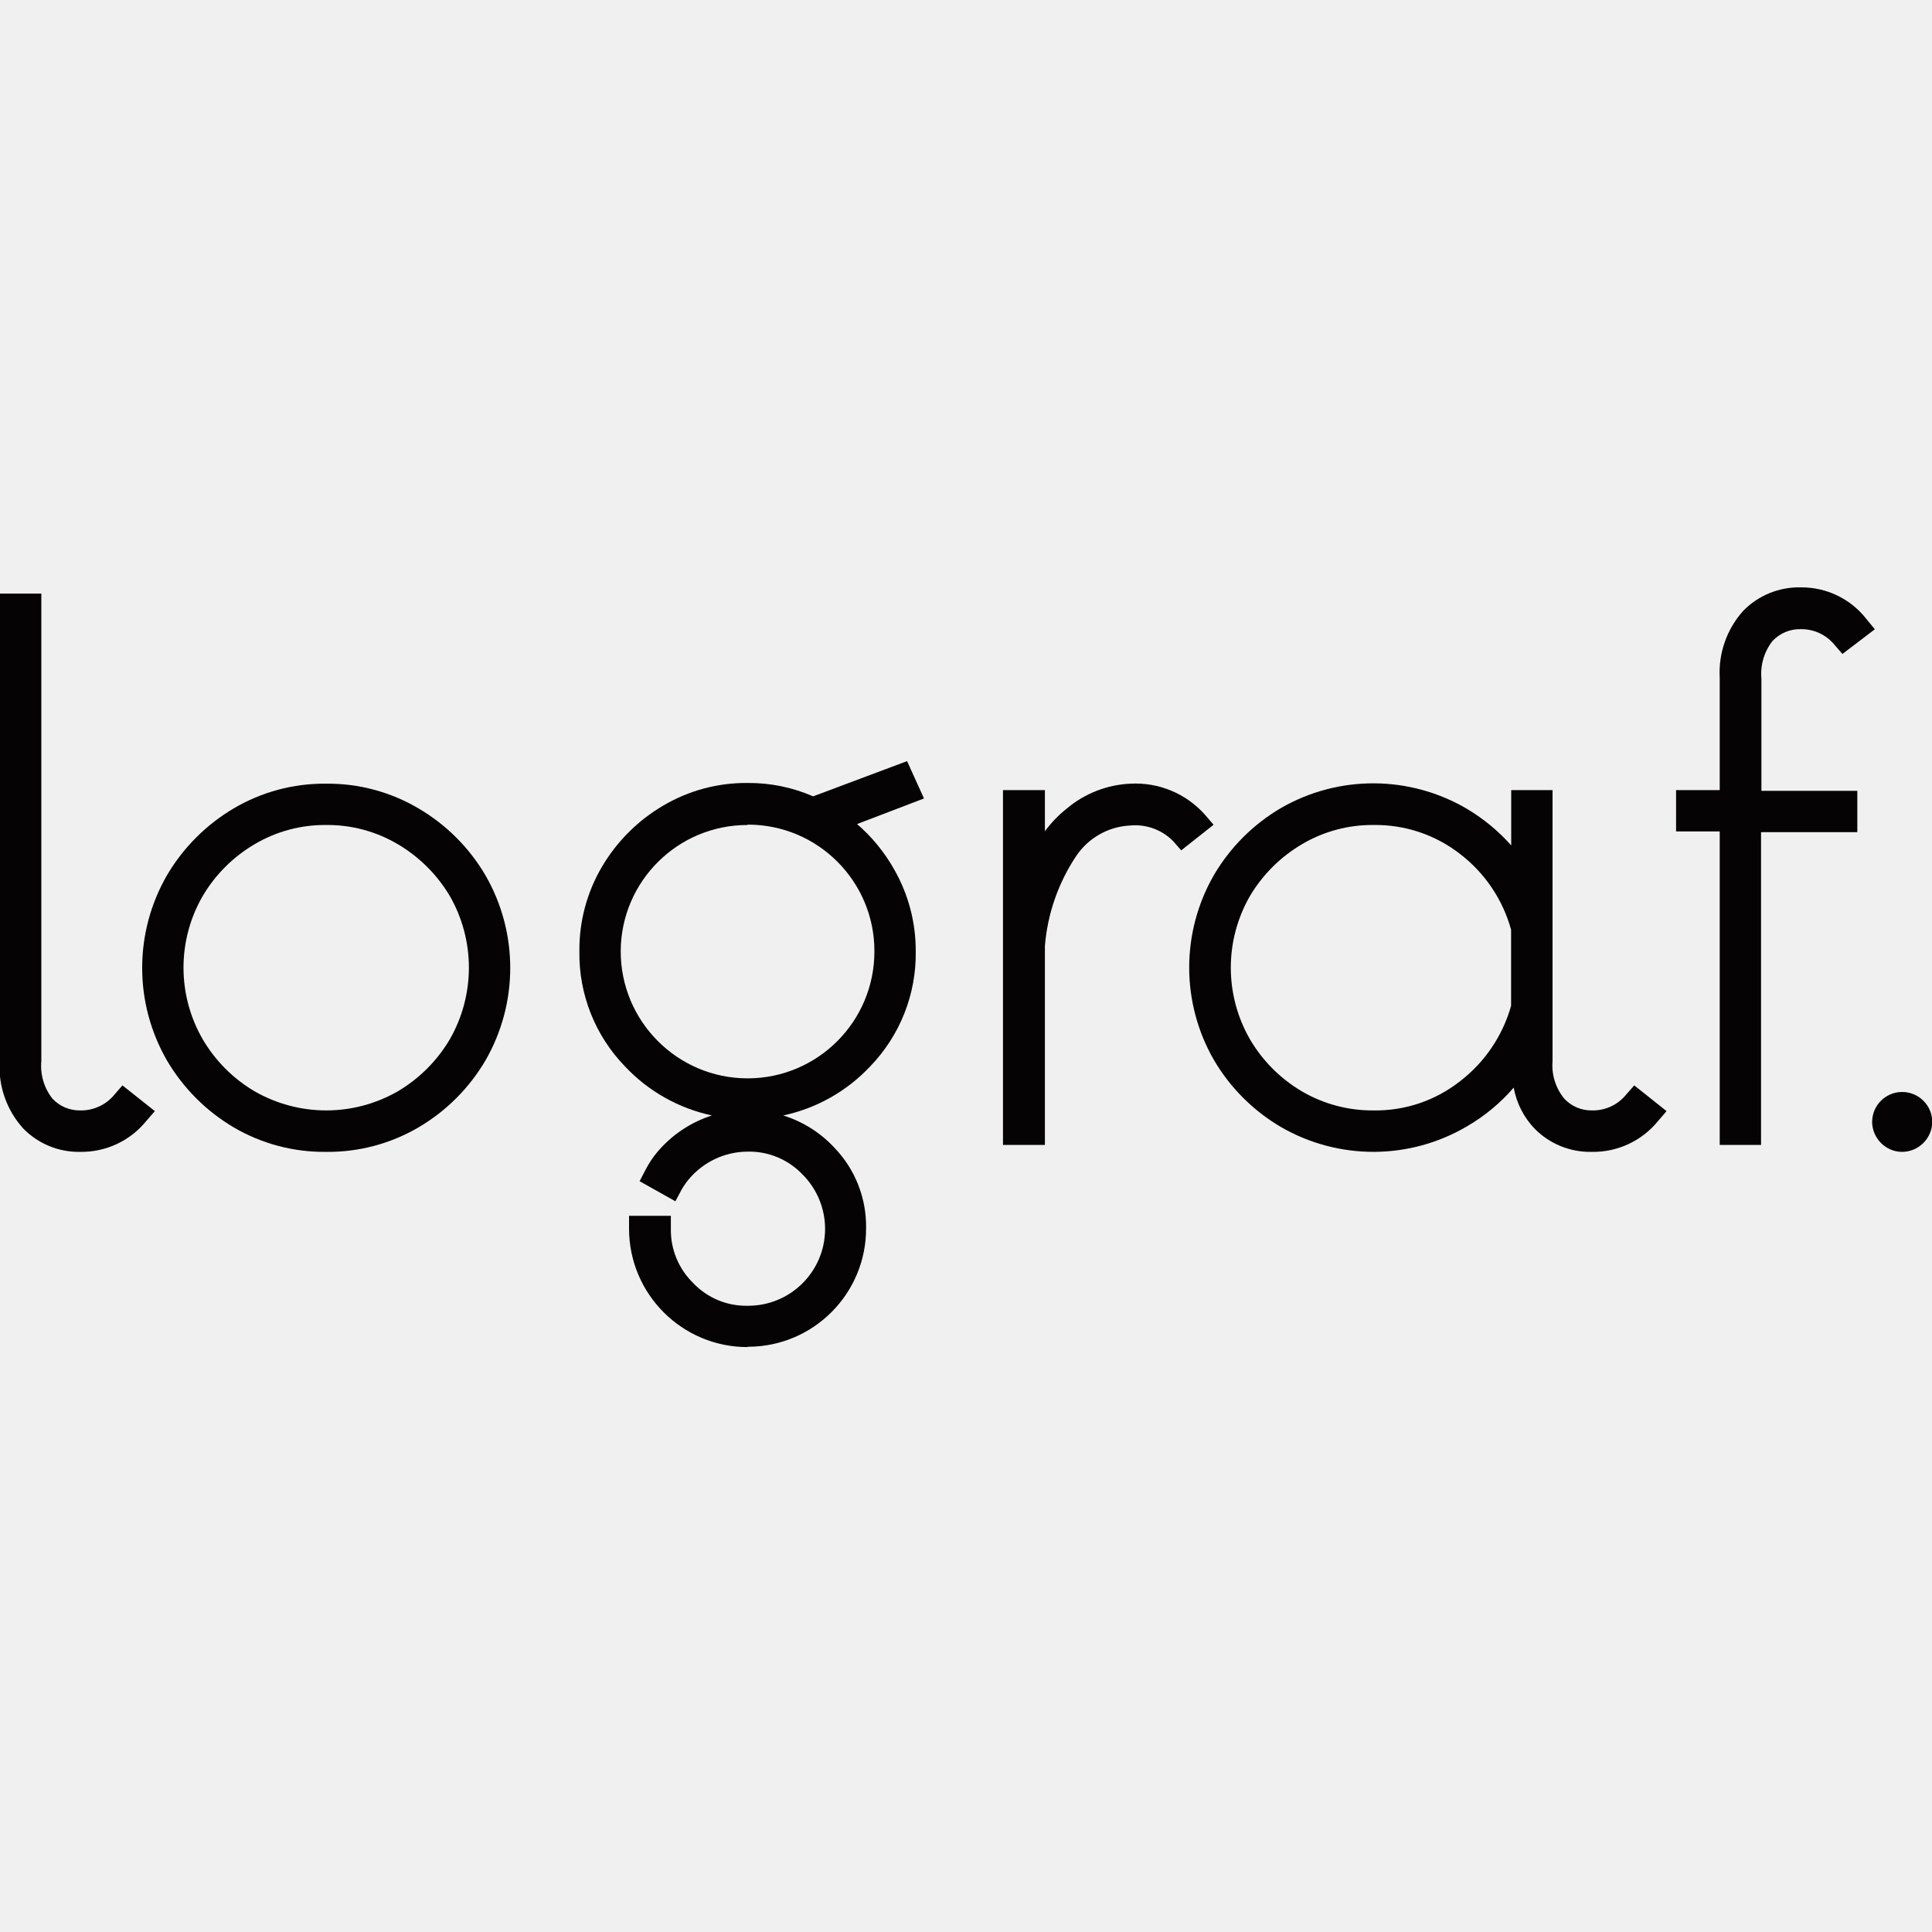
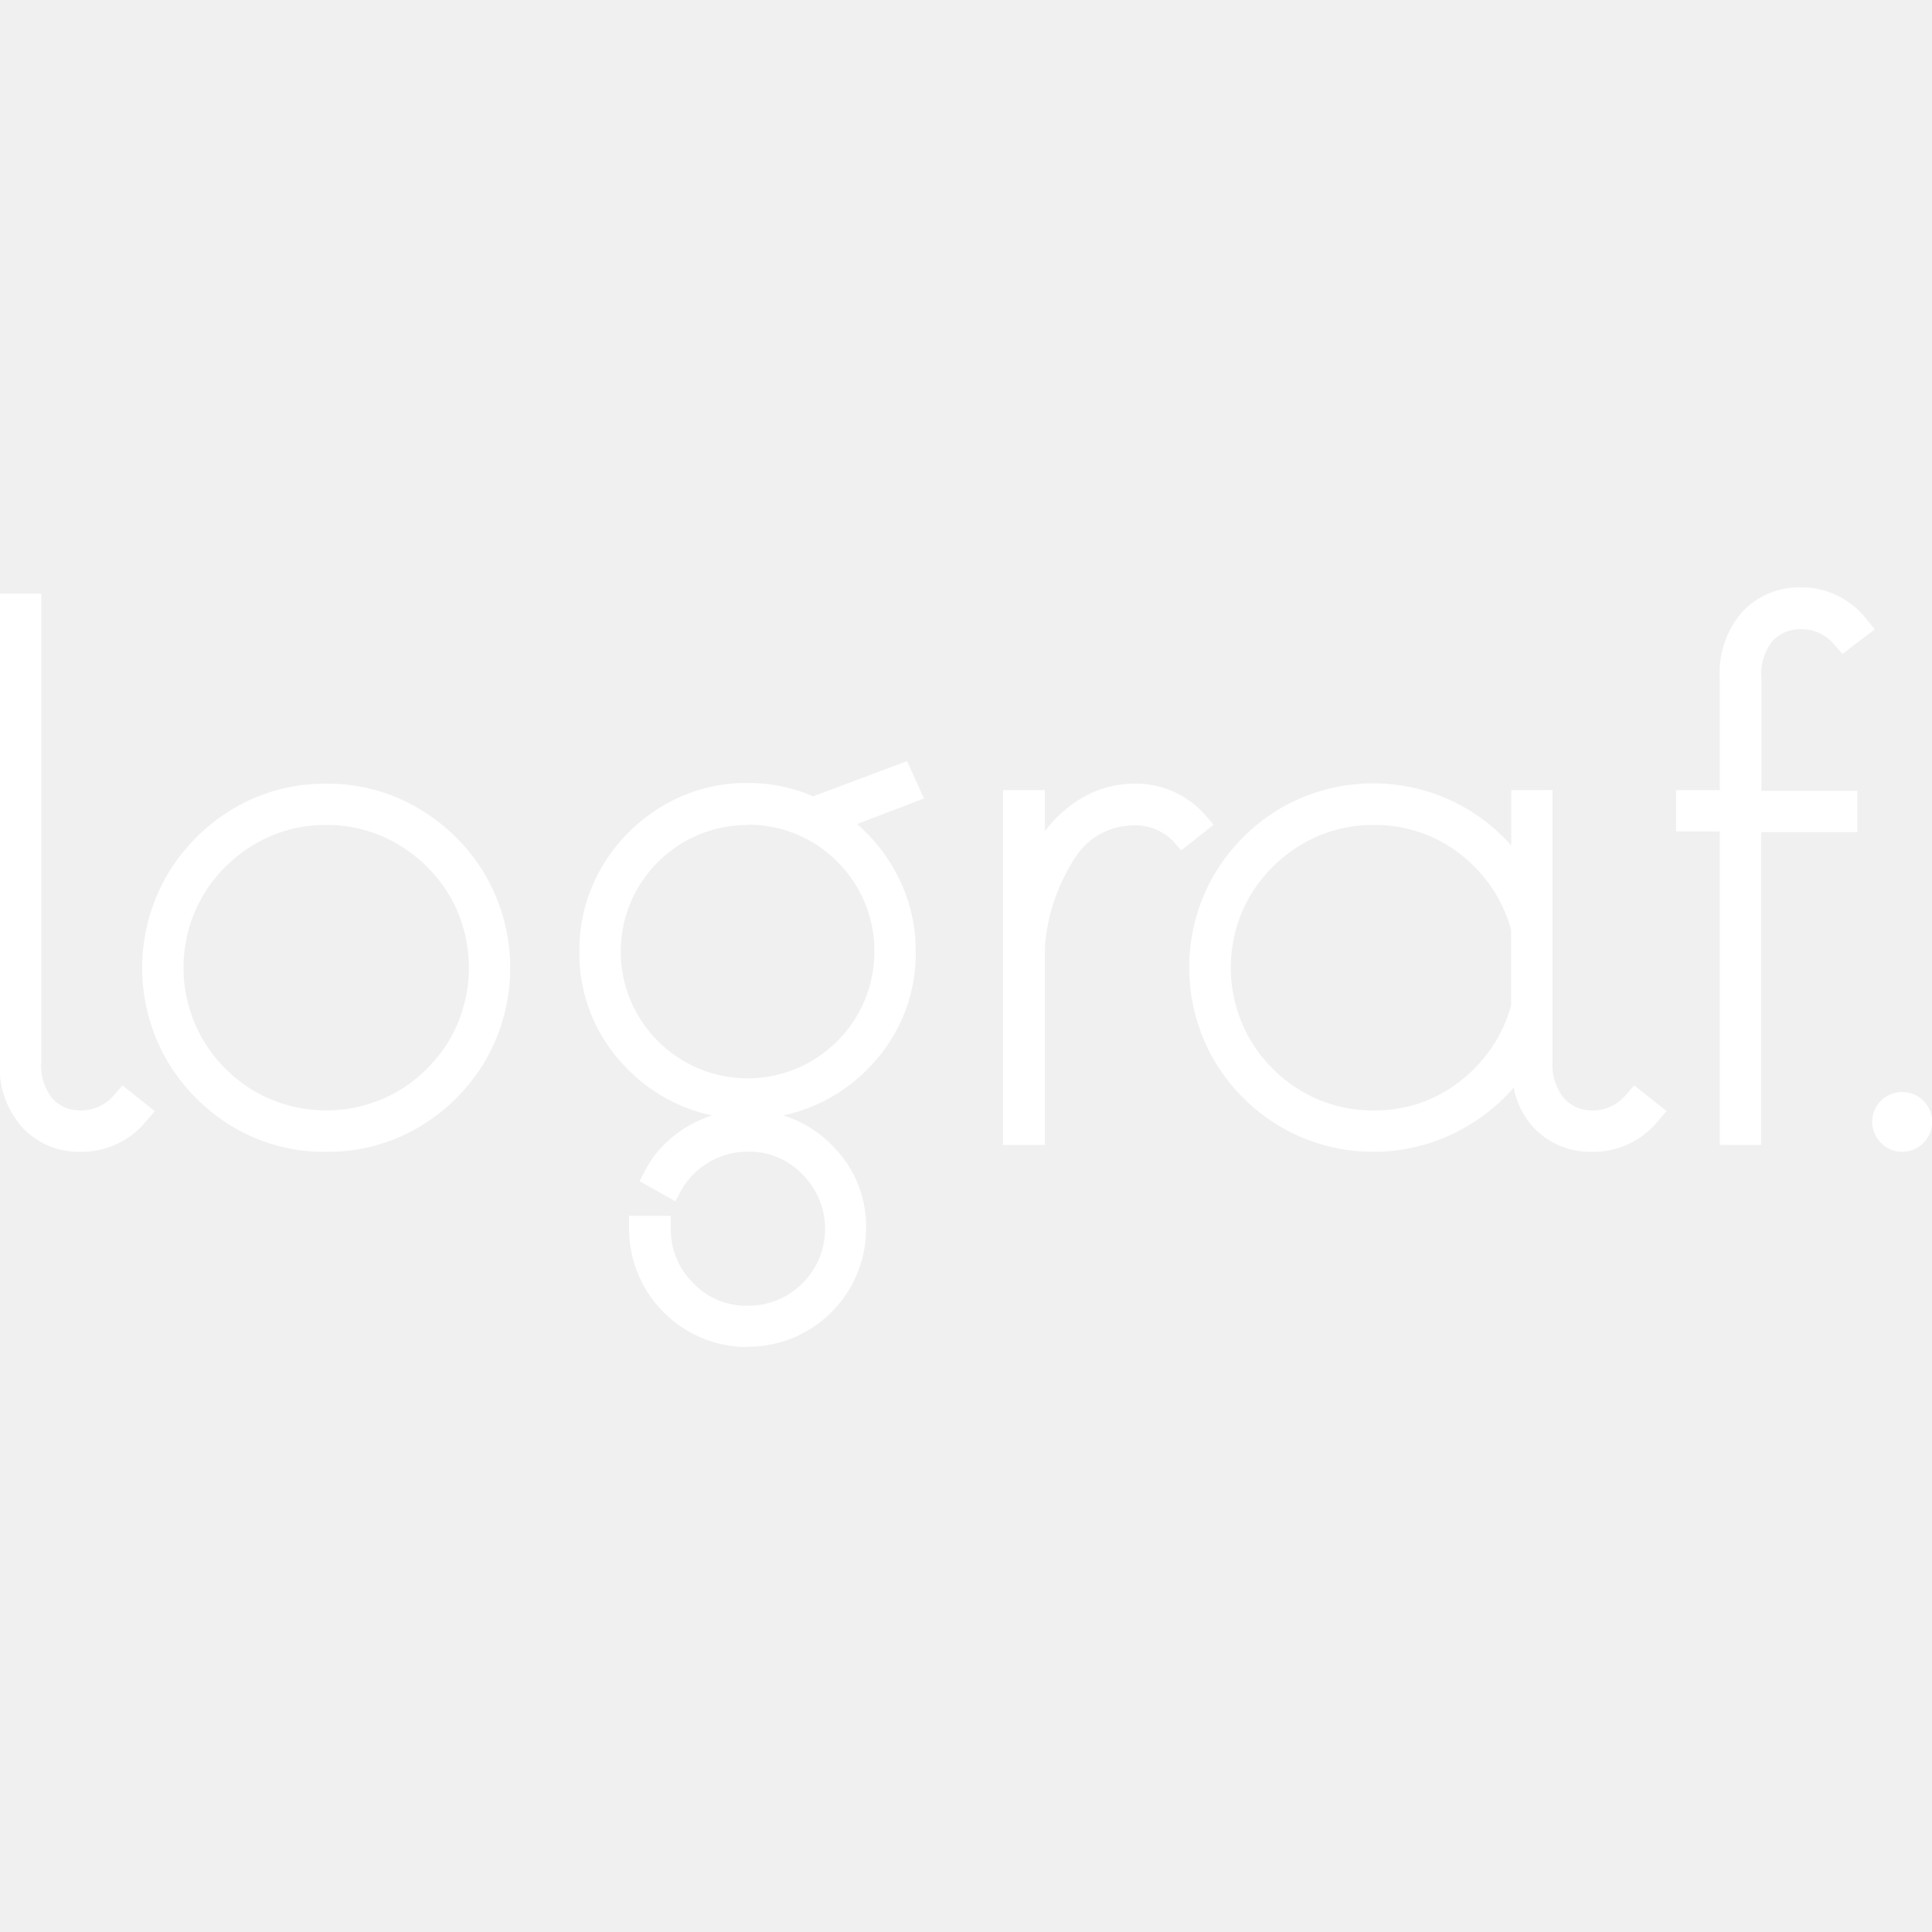
- <svg xmlns="http://www.w3.org/2000/svg" xmlns:xlink="http://www.w3.org/1999/xlink" version="1.1" preserveAspectRatio="xMidYMid meet" viewBox="0 0 640 640" width="640" height="640">
+ <svg xmlns="http://www.w3.org/2000/svg" xmlns:xlink="http://www.w3.org/1999/xlink" version="1.1" fill="white" preserveAspectRatio="xMidYMid meet" viewBox="0 0 640 640" width="640" height="640">
  <defs>
    <path d="M9.49 200.84C9.49 291.24 9.49 341.46 9.49 351.5C9 357.13 10.75 362.71 14.35 367.06C17.56 370.38 22.02 372.2 26.64 372.08C32.22 372.16 37.54 369.71 41.11 365.43C41.52 365.75 44.82 368.37 45.23 368.69C40.69 374.27 33.83 377.44 26.64 377.29C20.63 377.42 14.85 375.02 10.7 370.68C6.06 365.39 3.73 358.47 4.24 351.46C4.24 341.42 4.24 291.21 4.24 200.84L9.49 200.84Z" id="b25AWwg96s" />
    <path d="M7.66 373.79C2.2 367.74 -0.6 359.75 -0.12 351.62C-0.12 341.29 -0.12 289.63 -0.12 196.64L13.69 196.64C13.69 289.56 13.69 341.18 13.69 351.5C13.28 355.97 14.6 360.43 17.38 363.95C19.77 366.51 23.14 367.92 26.64 367.84C31.01 367.91 35.16 365.97 37.92 362.59C38.1 362.38 38.98 361.37 40.56 359.55L51.3 368.07C49.57 370.05 48.61 371.16 48.42 371.38C43.1 377.93 35.08 381.68 26.64 381.57C19.51 381.73 12.63 378.91 7.66 373.79Z" id="h4GoeMxF1V" />
    <path d="M136.59 271.46C145.07 276.47 152.15 283.55 157.16 292.04C167.37 309.73 167.37 331.52 157.16 349.21C152.11 357.59 145.04 364.57 136.59 369.51C127.97 374.65 118.11 377.34 108.08 377.29C98.02 377.37 88.13 374.68 79.49 369.51C71.03 364.5 63.98 357.42 59 348.94C53.83 340.33 51.14 330.47 51.22 320.43C51.13 310.34 53.82 300.42 59 291.76C63.98 283.28 71.03 276.2 79.49 271.19C88.16 266.12 98.04 263.52 108.08 263.68C118.11 263.63 127.97 266.32 136.59 271.46ZM82.18 276.17C74.49 280.67 68.06 287.06 63.51 294.72C54.28 310.78 54.28 330.54 63.51 346.6C68.05 354.3 74.47 360.71 82.18 365.23C98.19 374.51 117.94 374.51 133.94 365.23C141.65 360.71 148.07 354.3 152.61 346.6C161.89 330.55 161.89 310.77 152.61 294.72C148.06 287.06 141.64 280.67 133.94 276.17C126.14 271.47 117.19 269.02 108.08 269.09C98.96 269.02 89.99 271.47 82.18 276.17Z" id="c6xpgP8sf" />
    <path d="M77.32 373.4C68.25 368.02 60.69 360.43 55.34 351.35C44.35 332.34 44.35 308.91 55.34 289.9C60.69 280.81 68.25 273.23 77.32 267.85C86.62 262.33 97.26 259.48 108.08 259.6C118.86 259.5 129.45 262.35 138.73 267.85C147.83 273.21 155.42 280.79 160.78 289.9C171.77 308.91 171.77 332.34 160.78 351.35C155.42 360.45 147.83 368.04 138.73 373.4C129.45 378.86 118.85 381.69 108.08 381.57C97.27 381.71 86.63 378.88 77.32 373.4ZM84.32 279.67C77.25 283.83 71.34 289.72 67.17 296.78C58.66 311.48 58.66 329.61 67.17 344.31C71.33 351.4 77.23 357.32 84.32 361.5C99.02 369.95 117.1 369.95 131.8 361.5C138.89 357.31 144.8 351.39 148.99 344.31C157.44 329.59 157.44 311.5 148.99 296.78C144.79 289.73 138.88 283.84 131.8 279.67C124.63 275.42 116.42 273.21 108.08 273.29C99.72 273.2 91.51 275.41 84.32 279.67Z" id="d2mykYx13" />
    <path d="M269.21 268.39C271.15 267.65 280.84 263.97 298.3 257.35L300.44 262.17C285.36 267.86 276.99 271.03 275.31 271.66C282.54 276.25 288.51 282.55 292.7 290.01C297.01 297.65 299.24 306.29 299.15 315.06C299.4 328.23 294.37 340.96 285.19 350.41C276.03 360.09 263.5 365.87 250.19 366.55C250.19 367.09 250.19 371.42 250.19 371.96C259.04 372.7 267.3 376.72 273.33 383.24C279.39 389.59 282.7 398.07 282.55 406.84C282.57 426.18 266.92 441.87 247.59 441.89C238.34 441.91 229.46 438.25 222.89 431.74C216.17 425.23 212.45 416.23 212.62 406.88C213.16 406.88 217.45 406.88 217.99 406.88C217.87 414.8 221.01 422.42 226.66 427.96C238.26 439.57 257.07 439.58 268.68 427.98C280.29 416.38 280.3 397.57 268.7 385.96C263.18 380.29 255.57 377.16 247.66 377.29C238.92 377.31 230.62 381.14 224.95 387.79C223.82 389.09 222.83 390.51 221.99 392.03C221.54 391.77 217.9 389.75 217.44 389.5C218.44 387.67 219.62 385.95 220.98 384.37C227.03 377.22 235.68 372.79 245.02 372.08C245.02 371.54 245.02 367.21 245.02 366.67C231.71 365.98 219.18 360.2 210.01 350.53C200.83 341.04 195.85 328.26 196.17 315.06C196.06 305.97 198.46 297.02 203.09 289.2C207.64 281.5 214.06 275.08 221.76 270.53C229.61 265.93 238.57 263.56 247.66 263.68C255.11 263.6 262.48 265.21 269.21 268.39ZM201.42 315.02C201.42 315.03 201.42 315.05 201.42 315.06C201.41 340.6 222.1 361.31 247.64 361.32C259.92 361.33 271.69 356.45 280.37 347.77C289.21 339.2 294.11 327.37 293.9 315.06C293.84 289.61 273.15 269.03 247.7 269.09C247.69 269.09 247.67 269.09 247.66 269.09C222.21 269 201.51 289.57 201.42 315.02Z" id="g30hvmVrhJ" />
    <path d="M247.66 446.24C225.99 446.26 208.4 428.71 208.38 407.04C208.38 407.01 208.38 406.99 208.38 406.96C208.38 406.68 208.38 405.28 208.38 402.76L222.23 402.76C222.23 405.28 222.23 406.68 222.23 406.96C222.09 413.76 224.78 420.31 229.65 425.05C234.33 429.97 240.87 432.69 247.66 432.55C261.73 432.65 273.22 421.33 273.32 407.26C273.37 400.39 270.64 393.79 265.75 388.95C261.02 384.05 254.47 381.34 247.66 381.49C240.16 381.52 233.05 384.85 228.22 390.59C227.32 391.67 226.51 392.83 225.8 394.05C225.67 394.31 224.98 395.61 223.74 397.94L211.88 391.29C213.09 388.95 213.77 387.66 213.9 387.4C214.98 385.32 216.28 383.36 217.79 381.57C222.56 375.94 228.81 371.76 235.84 369.51C224.84 367.16 214.81 361.52 207.1 353.33C197.15 343.1 191.69 329.33 191.93 315.06C191.84 305.2 194.45 295.5 199.47 287.02C204.38 278.72 211.31 271.8 219.62 266.91C228.1 261.88 237.8 259.27 247.66 259.37C255.13 259.31 262.52 260.82 269.36 263.8C271.44 263.02 281.81 259.13 300.48 252.13L306.08 264.5C292.78 269.59 285.39 272.41 283.91 272.98C288.87 277.25 293.04 282.36 296.24 288.07C300.93 296.29 303.38 305.6 303.35 315.06C303.58 329.33 298.12 343.09 288.19 353.33C280.47 361.52 270.45 367.16 259.45 369.51C266.01 371.55 271.91 375.29 276.56 380.36C283.35 387.49 287.06 397 286.9 406.84C286.99 428.45 269.54 446.04 247.93 446.13C247.84 446.13 247.75 446.13 247.66 446.13C247.66 446.15 247.66 446.22 247.66 446.24ZM247.66 273.29C224.53 273.25 205.73 291.93 205.62 315.06C205.58 338.3 224.38 357.18 247.62 357.22C247.64 357.22 247.65 357.22 247.66 357.22C270.88 357.2 289.69 338.36 289.66 315.14C289.66 315.11 289.66 315.09 289.66 315.06C289.66 291.93 270.91 273.17 247.78 273.17C247.74 273.17 247.7 273.17 247.66 273.17C247.66 273.2 247.66 273.27 247.66 273.29Z" id="g6OdUthWTB" />
    <path d="M391.64 275.9C387.16 271.2 380.81 268.75 374.33 269.21C365.78 269.52 357.87 273.84 352.98 280.88C346.51 290.44 342.62 301.52 341.7 313.04C341.7 317.17 341.7 337.85 341.7 375.07L336.45 375.07L336.45 266.17L341.7 266.17C341.7 282.51 341.7 291.58 341.7 293.4C344.12 284.9 349.01 277.3 355.74 271.58C360.94 267.11 367.48 264.51 374.33 264.19C382.38 263.61 390.27 266.72 395.76 272.63C394.94 273.28 392.05 275.57 391.64 275.9Z" id="h1XmwEx1P" />
    <path d="M346.14 379.27L332.25 379.27L332.25 261.74L346.14 261.74C346.14 269.91 346.14 274.44 346.14 275.35C348.2 272.56 350.62 270.05 353.33 267.89C359.26 262.87 366.69 259.96 374.45 259.6C383.81 259.08 392.91 262.86 399.14 269.87C399.34 270.09 400.3 271.21 402.02 273.21L391.29 281.69C389.7 279.87 388.82 278.86 388.64 278.66C384.95 274.9 379.77 272.99 374.53 273.45C367.29 273.76 360.62 277.48 356.56 283.48C350.59 292.39 347.01 302.67 346.14 313.35C346.14 322.14 346.14 344.11 346.14 379.27Z" id="b5J0uiGCR2" />
    <path d="M504.85 347.81C500.02 356.77 492.86 364.27 484.12 369.51C466.38 379.99 444.37 380.09 426.52 369.78C418.04 364.77 410.96 357.69 405.95 349.21C400.8 340.59 398.11 330.73 398.17 320.7C398.1 310.61 400.79 300.7 405.95 292.04C410.96 283.55 418.04 276.47 426.52 271.46C444.37 261.13 466.41 261.26 484.12 271.81C492.8 277.04 499.94 284.46 504.85 293.32C504.85 291.51 504.85 282.43 504.85 266.1L510.1 266.1C510.1 317.43 510.1 345.95 510.1 351.66C509.6 357.29 511.37 362.89 515 367.21C518.2 370.53 522.65 372.35 527.25 372.23C532.83 372.31 538.15 369.87 541.72 365.58C542.13 365.91 545.43 368.52 545.84 368.85C541.27 374.37 534.42 377.48 527.25 377.29C521.25 377.42 515.46 375.02 511.31 370.68C506.67 365.39 504.35 358.47 504.85 351.46C504.85 350.73 504.85 348.54 504.85 347.81ZM504.85 307.4C501.95 296.33 495.44 286.54 486.34 279.59C477.44 272.69 466.48 268.99 455.23 269.09C446.05 268.98 437.03 271.43 429.17 276.17C421.48 280.67 415.05 287.06 410.5 294.72C401.22 310.77 401.22 330.55 410.5 346.6C415.04 354.3 421.46 360.71 429.17 365.23C447.2 375.69 469.77 374.27 486.34 361.61C495.4 354.67 501.91 344.92 504.85 333.88C504.85 328.59 504.85 312.7 504.85 307.4Z" id="bjZu8dpus" />
    <path d="M508.27 373.79C504.73 370.05 502.35 365.36 501.43 360.29C497.07 365.34 491.9 369.64 486.14 373.01C467.08 384.32 443.39 384.42 424.23 373.28C415.13 367.92 407.54 360.33 402.18 351.23C391.19 332.22 391.19 308.79 402.18 289.78C407.54 280.68 415.13 273.09 424.23 267.73C443.42 256.62 467.12 256.75 486.18 268.08C491.57 271.32 496.44 275.36 500.61 280.06C500.61 278.84 500.61 272.73 500.61 261.74L514.3 261.74C514.3 315.6 514.3 345.52 514.3 351.5C513.93 356 515.32 360.46 518.19 363.95C520.56 366.5 523.92 367.92 527.41 367.84C531.78 367.93 535.94 365.99 538.69 362.59C538.87 362.38 539.76 361.37 541.37 359.55L552.07 368.07C550.36 370.05 549.42 371.16 549.23 371.38C543.86 377.97 535.75 381.73 527.25 381.57C520.12 381.72 513.24 378.9 508.27 373.79ZM431.27 279.67C424.19 283.84 418.28 289.73 414.08 296.78C405.6 311.49 405.6 329.6 414.08 344.31C418.24 351.4 424.15 357.32 431.23 361.5C438.44 365.73 446.67 367.92 455.03 367.84C465.42 368 475.54 364.58 483.69 358.15C491.86 351.87 497.78 343.11 500.57 333.18C500.57 330.66 500.57 310.5 500.57 307.98C497.83 298.03 491.92 289.24 483.73 282.94C475.55 276.54 465.42 273.14 455.03 273.29C446.68 273.2 438.46 275.41 431.27 279.67Z" id="abgkgPcBG" />
    <path d="M610.6 210.79C607.09 206.51 601.82 204.04 596.29 204.1C591.61 203.96 587.09 205.79 583.84 209.16C580.22 213.49 578.47 219.09 578.98 224.72C578.98 227.47 578.98 241.22 578.98 265.98L610.75 265.98L610.75 271.23L578.98 271.23L578.98 375.07L573.73 375.07L573.73 271.23L559.26 271.23L559.26 265.98L573.73 265.98C573.73 241.1 573.73 227.29 573.73 224.52C573.23 217.51 575.56 210.59 580.18 205.31C584.39 200.95 590.23 198.56 596.29 198.74C603.49 198.66 610.31 201.95 614.72 207.64C613.9 208.27 611.42 210.16 610.6 210.79Z" id="e1aUSPJcdW" />
    <path d="M583.37 379.27L569.68 379.27L569.68 275.43L555.22 275.43L555.22 261.74L569.68 261.74C569.68 239.41 569.68 227 569.68 224.52C569.22 216.39 572.02 208.41 577.46 202.35C582.48 197.21 589.41 194.39 596.6 194.57C605.05 194.51 613.05 198.37 618.26 205.04C618.45 205.26 619.38 206.41 621.06 208.46L610.33 216.63C608.76 214.83 607.89 213.83 607.72 213.63C605 210.29 600.91 208.37 596.6 208.42C593.05 208.31 589.62 209.73 587.19 212.31C584.41 215.83 583.09 220.29 583.49 224.75C583.49 227.24 583.49 239.64 583.49 261.97L615.26 261.97L615.26 275.66L583.37 275.66L583.37 379.27Z" id="dIh07P2v3" />
    <path d="M634.17 367.53C635.24 368.54 635.86 369.94 635.88 371.41C635.9 372.97 635.28 374.46 634.17 375.54C633.09 376.66 631.6 377.29 630.04 377.29C628.57 377.27 627.17 376.65 626.15 375.58C625.04 374.5 624.42 373.01 624.44 371.45C624.54 368.4 626.99 365.94 630.04 365.81C631.59 365.8 633.08 366.42 634.17 367.53Z" id="a1vVWDhl4w" />
    <path d="M623.08 378.61C621.2 376.72 620.14 374.16 620.17 371.49C620.27 366.1 624.65 361.77 630.04 361.73C632.71 361.71 635.28 362.76 637.16 364.65C639.02 366.49 640.07 368.99 640.08 371.61C640.04 377.12 635.56 381.57 630.04 381.57C627.42 381.55 624.91 380.49 623.08 378.61ZM630.04 369.9C629.29 369.98 628.69 370.58 628.6 371.34C628.57 371.77 628.74 372.19 629.07 372.46C629.3 372.76 629.66 372.94 630.04 372.93C630.47 372.96 630.89 372.79 631.17 372.46C631.5 372.19 631.68 371.77 631.64 371.34C631.64 370.96 631.47 370.6 631.17 370.36C630.86 370.1 630.45 369.98 630.04 370.05C630.04 370.02 630.04 369.93 630.04 369.9Z" id="a2SVQCRJz4" />
  </defs>
  <g>
    <g>
      <g>
-         <use xlink:href="#b25AWwg96s" opacity="1" fill="#050303" fill-opacity="1" />
+         <use xlink:href="#b25AWwg96s" opacity="1" fill="#fff" fill-opacity="1" />
        <g>
-           <use xlink:href="#b25AWwg96s" opacity="1" fill-opacity="0" stroke="#000000" stroke-width="1" stroke-opacity="0" />
+           <use xlink:href="#b25AWwg96s" opacity="1" fill-opacity="0" stroke="#fff" stroke-width="1" stroke-opacity="0" />
        </g>
      </g>
      <g>
-         <use xlink:href="#h4GoeMxF1V" opacity="1" fill="#050303" fill-opacity="1" />
+         <use xlink:href="#h4GoeMxF1V" opacity="1" fill="#fff" fill-opacity="1" />
        <g>
-           <use xlink:href="#h4GoeMxF1V" opacity="1" fill-opacity="0" stroke="#000000" stroke-width="1" stroke-opacity="0" />
+           <use xlink:href="#h4GoeMxF1V" opacity="1" fill-opacity="0" stroke="#fff" stroke-width="1" stroke-opacity="0" />
        </g>
      </g>
      <g>
-         <use xlink:href="#c6xpgP8sf" opacity="1" fill="#050303" fill-opacity="1" />
+         <use xlink:href="#c6xpgP8sf" opacity="1" fill="#fff" fill-opacity="1" />
        <g>
-           <use xlink:href="#c6xpgP8sf" opacity="1" fill-opacity="0" stroke="#000000" stroke-width="1" stroke-opacity="0" />
+           <use xlink:href="#c6xpgP8sf" opacity="1" fill-opacity="0" stroke="#fff" stroke-width="1" stroke-opacity="0" />
        </g>
      </g>
      <g>
-         <use xlink:href="#d2mykYx13" opacity="1" fill="#050303" fill-opacity="1" />
+         <use xlink:href="#d2mykYx13" opacity="1" fill="#fff" fill-opacity="1" />
        <g>
-           <use xlink:href="#d2mykYx13" opacity="1" fill-opacity="0" stroke="#000000" stroke-width="1" stroke-opacity="0" />
+           <use xlink:href="#d2mykYx13" opacity="1" fill-opacity="0" stroke="#fff" stroke-width="1" stroke-opacity="0" />
        </g>
      </g>
      <g>
-         <use xlink:href="#g30hvmVrhJ" opacity="1" fill="#050303" fill-opacity="1" />
+         <use xlink:href="#g30hvmVrhJ" opacity="1" fill="#fff" fill-opacity="1" />
        <g>
-           <use xlink:href="#g30hvmVrhJ" opacity="1" fill-opacity="0" stroke="#000000" stroke-width="1" stroke-opacity="0" />
+           <use xlink:href="#g30hvmVrhJ" opacity="1" fill-opacity="0" stroke="#fff" stroke-width="1" stroke-opacity="0" />
        </g>
      </g>
      <g>
-         <use xlink:href="#g6OdUthWTB" opacity="1" fill="#050303" fill-opacity="1" />
+         <use xlink:href="#g6OdUthWTB" opacity="1" fill="#fff" fill-opacity="1" />
        <g>
-           <use xlink:href="#g6OdUthWTB" opacity="1" fill-opacity="0" stroke="#000000" stroke-width="1" stroke-opacity="0" />
+           <use xlink:href="#g6OdUthWTB" opacity="1" fill-opacity="0" stroke="#fff" stroke-width="1" stroke-opacity="0" />
        </g>
      </g>
      <g>
-         <use xlink:href="#h1XmwEx1P" opacity="1" fill="#050303" fill-opacity="1" />
+         <use xlink:href="#h1XmwEx1P" opacity="1" fill="#fff" fill-opacity="1" />
        <g>
-           <use xlink:href="#h1XmwEx1P" opacity="1" fill-opacity="0" stroke="#000000" stroke-width="1" stroke-opacity="0" />
+           <use xlink:href="#h1XmwEx1P" opacity="1" fill-opacity="0" stroke="#fff" stroke-width="1" stroke-opacity="0" />
        </g>
      </g>
      <g>
-         <use xlink:href="#b5J0uiGCR2" opacity="1" fill="#050303" fill-opacity="1" />
+         <use xlink:href="#b5J0uiGCR2" opacity="1" fill="#fff" fill-opacity="1" />
        <g>
-           <use xlink:href="#b5J0uiGCR2" opacity="1" fill-opacity="0" stroke="#000000" stroke-width="1" stroke-opacity="0" />
+           <use xlink:href="#b5J0uiGCR2" opacity="1" fill-opacity="0" stroke="#fff" stroke-width="1" stroke-opacity="0" />
        </g>
      </g>
      <g>
-         <use xlink:href="#bjZu8dpus" opacity="1" fill="#050303" fill-opacity="1" />
+         <use xlink:href="#bjZu8dpus" opacity="1" fill="#fff" fill-opacity="1" />
        <g>
-           <use xlink:href="#bjZu8dpus" opacity="1" fill-opacity="0" stroke="#000000" stroke-width="1" stroke-opacity="0" />
+           <use xlink:href="#bjZu8dpus" opacity="1" fill-opacity="0" stroke="#fff" stroke-width="1" stroke-opacity="0" />
        </g>
      </g>
      <g>
-         <use xlink:href="#abgkgPcBG" opacity="1" fill="#050303" fill-opacity="1" />
+         <use xlink:href="#abgkgPcBG" opacity="1" fill="#fff" fill-opacity="1" />
        <g>
-           <use xlink:href="#abgkgPcBG" opacity="1" fill-opacity="0" stroke="#000000" stroke-width="1" stroke-opacity="0" />
+           <use xlink:href="#abgkgPcBG" opacity="1" fill-opacity="0" stroke="#fff" stroke-width="1" stroke-opacity="0" />
        </g>
      </g>
      <g>
-         <use xlink:href="#e1aUSPJcdW" opacity="1" fill="#050303" fill-opacity="1" />
+         <use xlink:href="#e1aUSPJcdW" opacity="1" fill="#fff" fill-opacity="1" />
        <g>
-           <use xlink:href="#e1aUSPJcdW" opacity="1" fill-opacity="0" stroke="#000000" stroke-width="1" stroke-opacity="0" />
+           <use xlink:href="#e1aUSPJcdW" opacity="1" fill-opacity="0" stroke="#fff" stroke-width="1" stroke-opacity="0" />
        </g>
      </g>
      <g>
-         <use xlink:href="#dIh07P2v3" opacity="1" fill="#050303" fill-opacity="1" />
+         <use xlink:href="#dIh07P2v3" opacity="1" fill="#fff" fill-opacity="1" />
        <g>
-           <use xlink:href="#dIh07P2v3" opacity="1" fill-opacity="0" stroke="#000000" stroke-width="1" stroke-opacity="0" />
+           <use xlink:href="#dIh07P2v3" opacity="1" fill-opacity="0" stroke="#fff" stroke-width="1" stroke-opacity="0" />
        </g>
      </g>
      <g>
-         <use xlink:href="#a1vVWDhl4w" opacity="1" fill="#050303" fill-opacity="1" />
+         <use xlink:href="#a1vVWDhl4w" opacity="1" fill="#fff" fill-opacity="1" />
        <g>
-           <use xlink:href="#a1vVWDhl4w" opacity="1" fill-opacity="0" stroke="#000000" stroke-width="1" stroke-opacity="0" />
+           <use xlink:href="#a1vVWDhl4w" opacity="1" fill-opacity="0" stroke="#fff" stroke-width="1" stroke-opacity="0" />
        </g>
      </g>
      <g>
-         <use xlink:href="#a2SVQCRJz4" opacity="1" fill="#050303" fill-opacity="1" />
+         <use xlink:href="#a2SVQCRJz4" opacity="1" fill="#fff" fill-opacity="1" />
        <g>
-           <use xlink:href="#a2SVQCRJz4" opacity="1" fill-opacity="0" stroke="#000000" stroke-width="1" stroke-opacity="0" />
+           <use xlink:href="#a2SVQCRJz4" opacity="1" fill-opacity="0" stroke="#fff" stroke-width="1" stroke-opacity="0" />
        </g>
      </g>
    </g>
  </g>
</svg>
